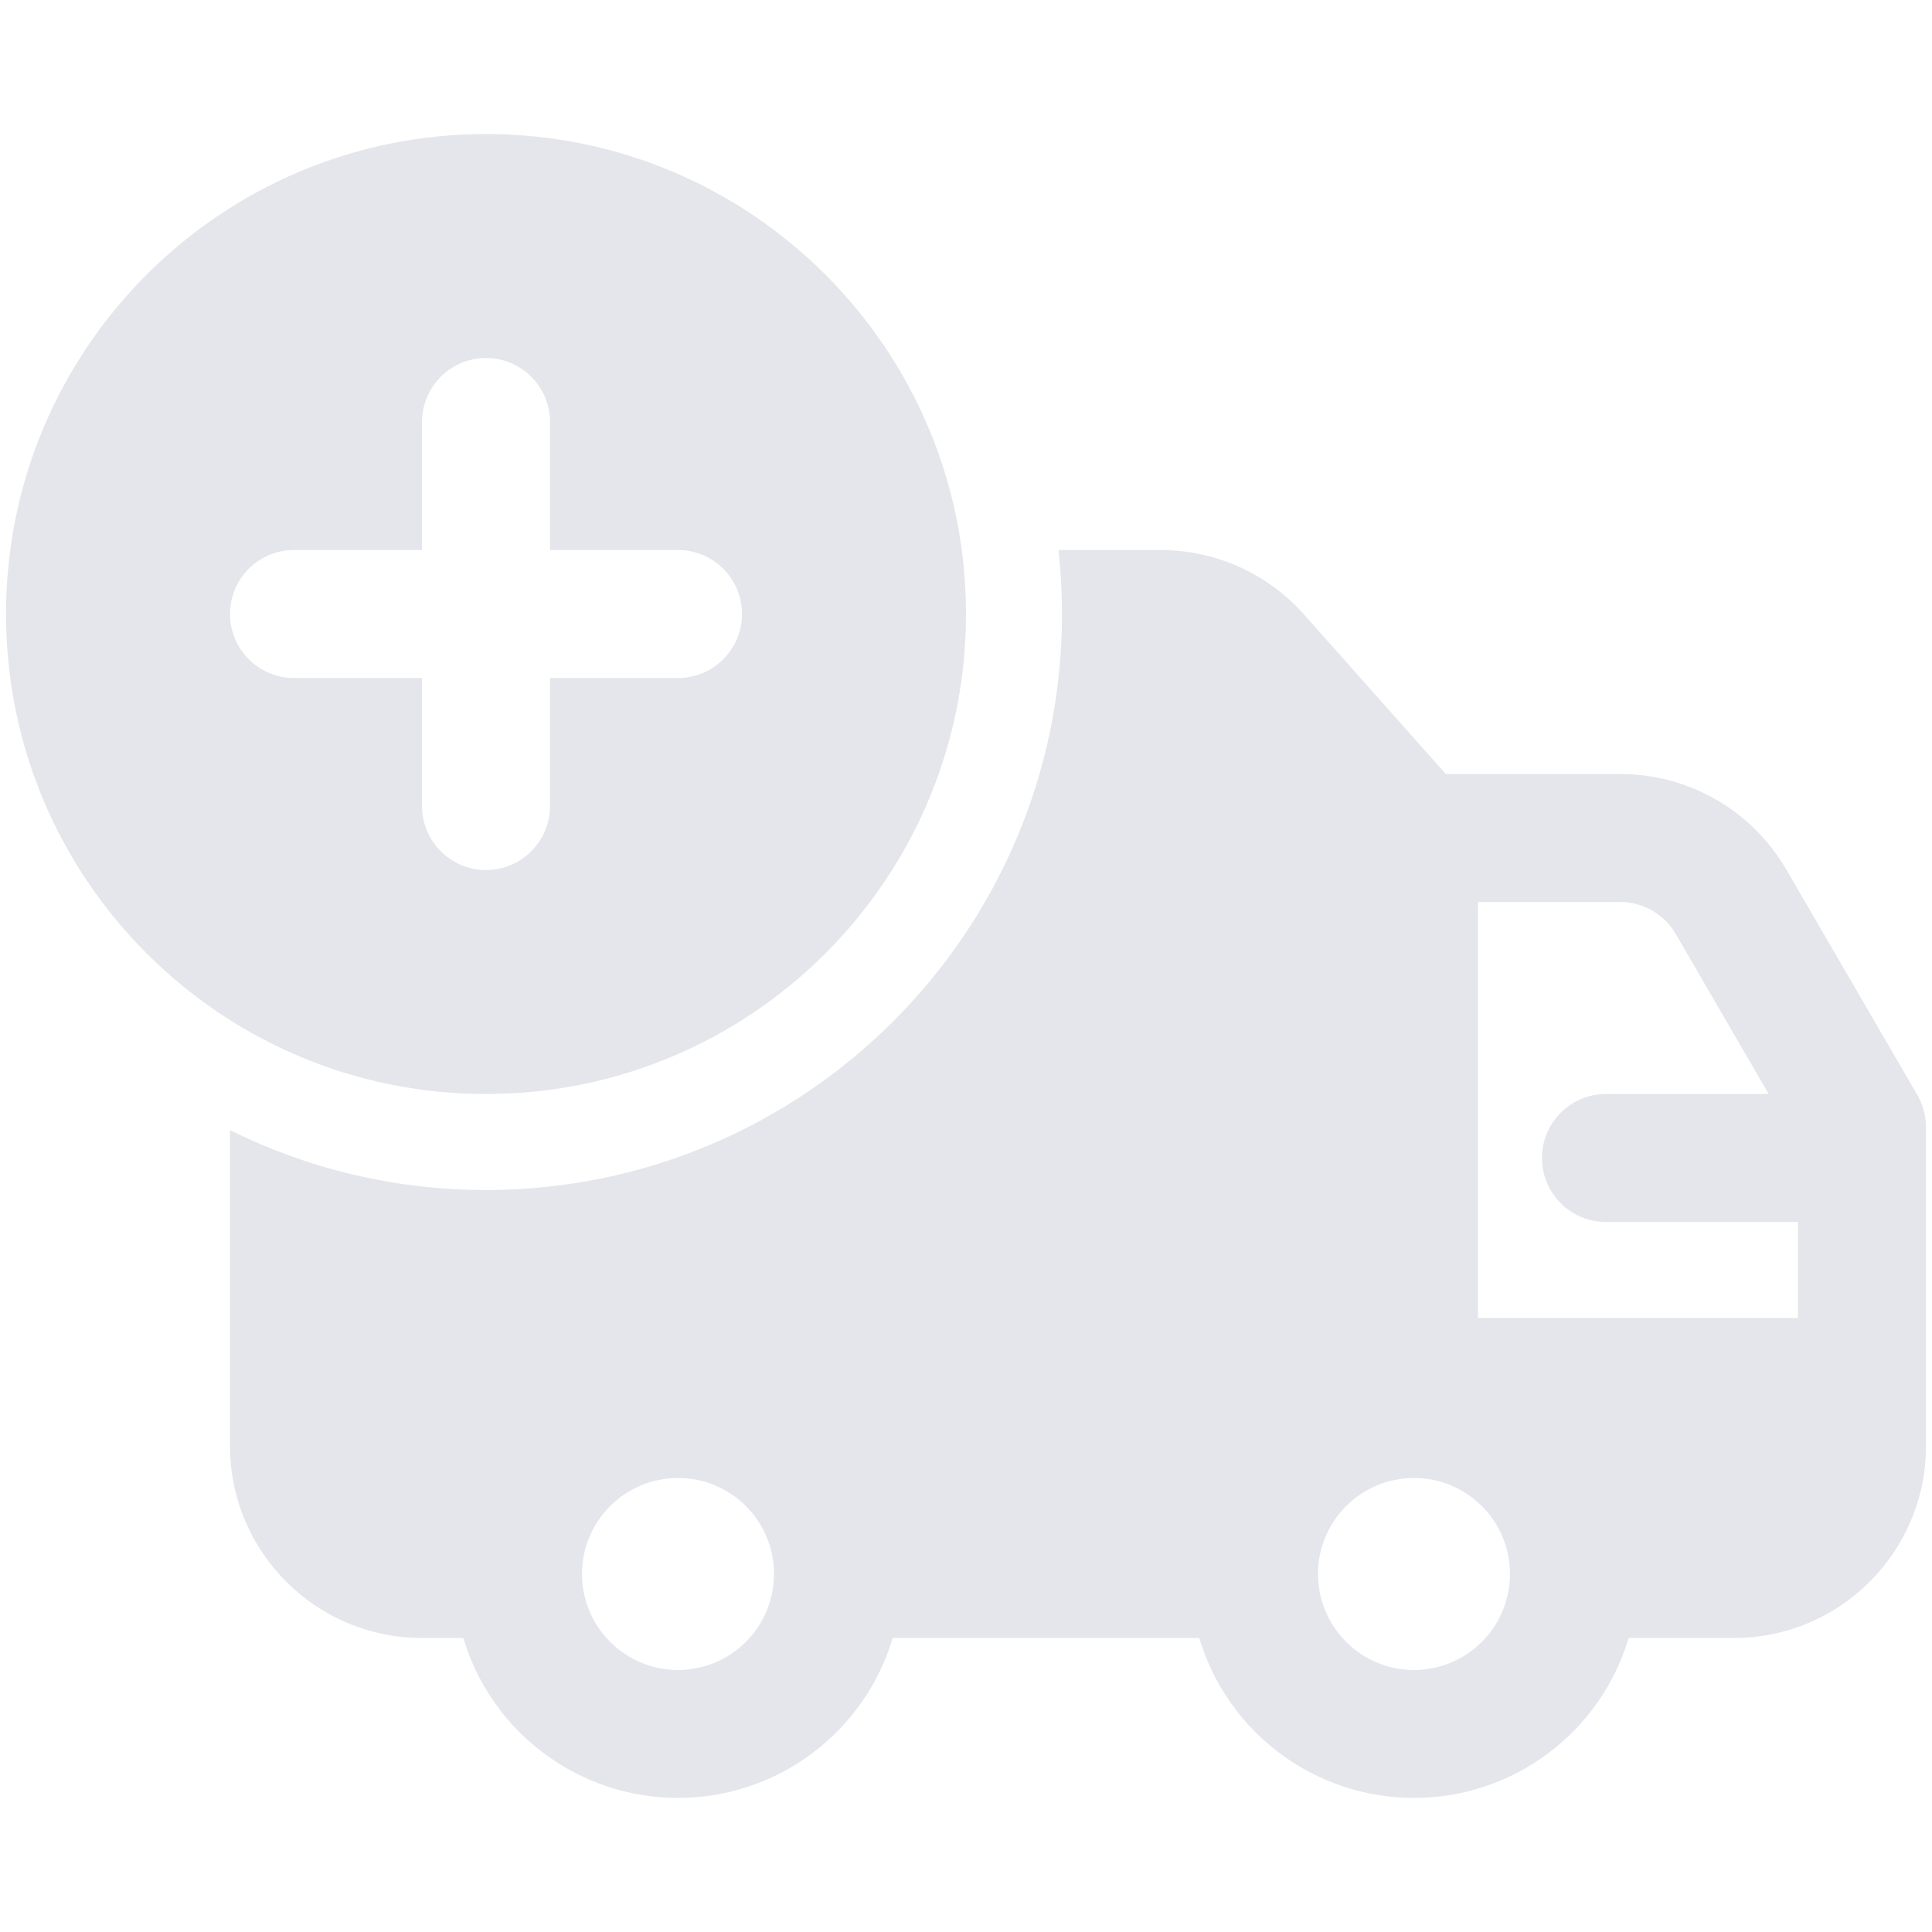
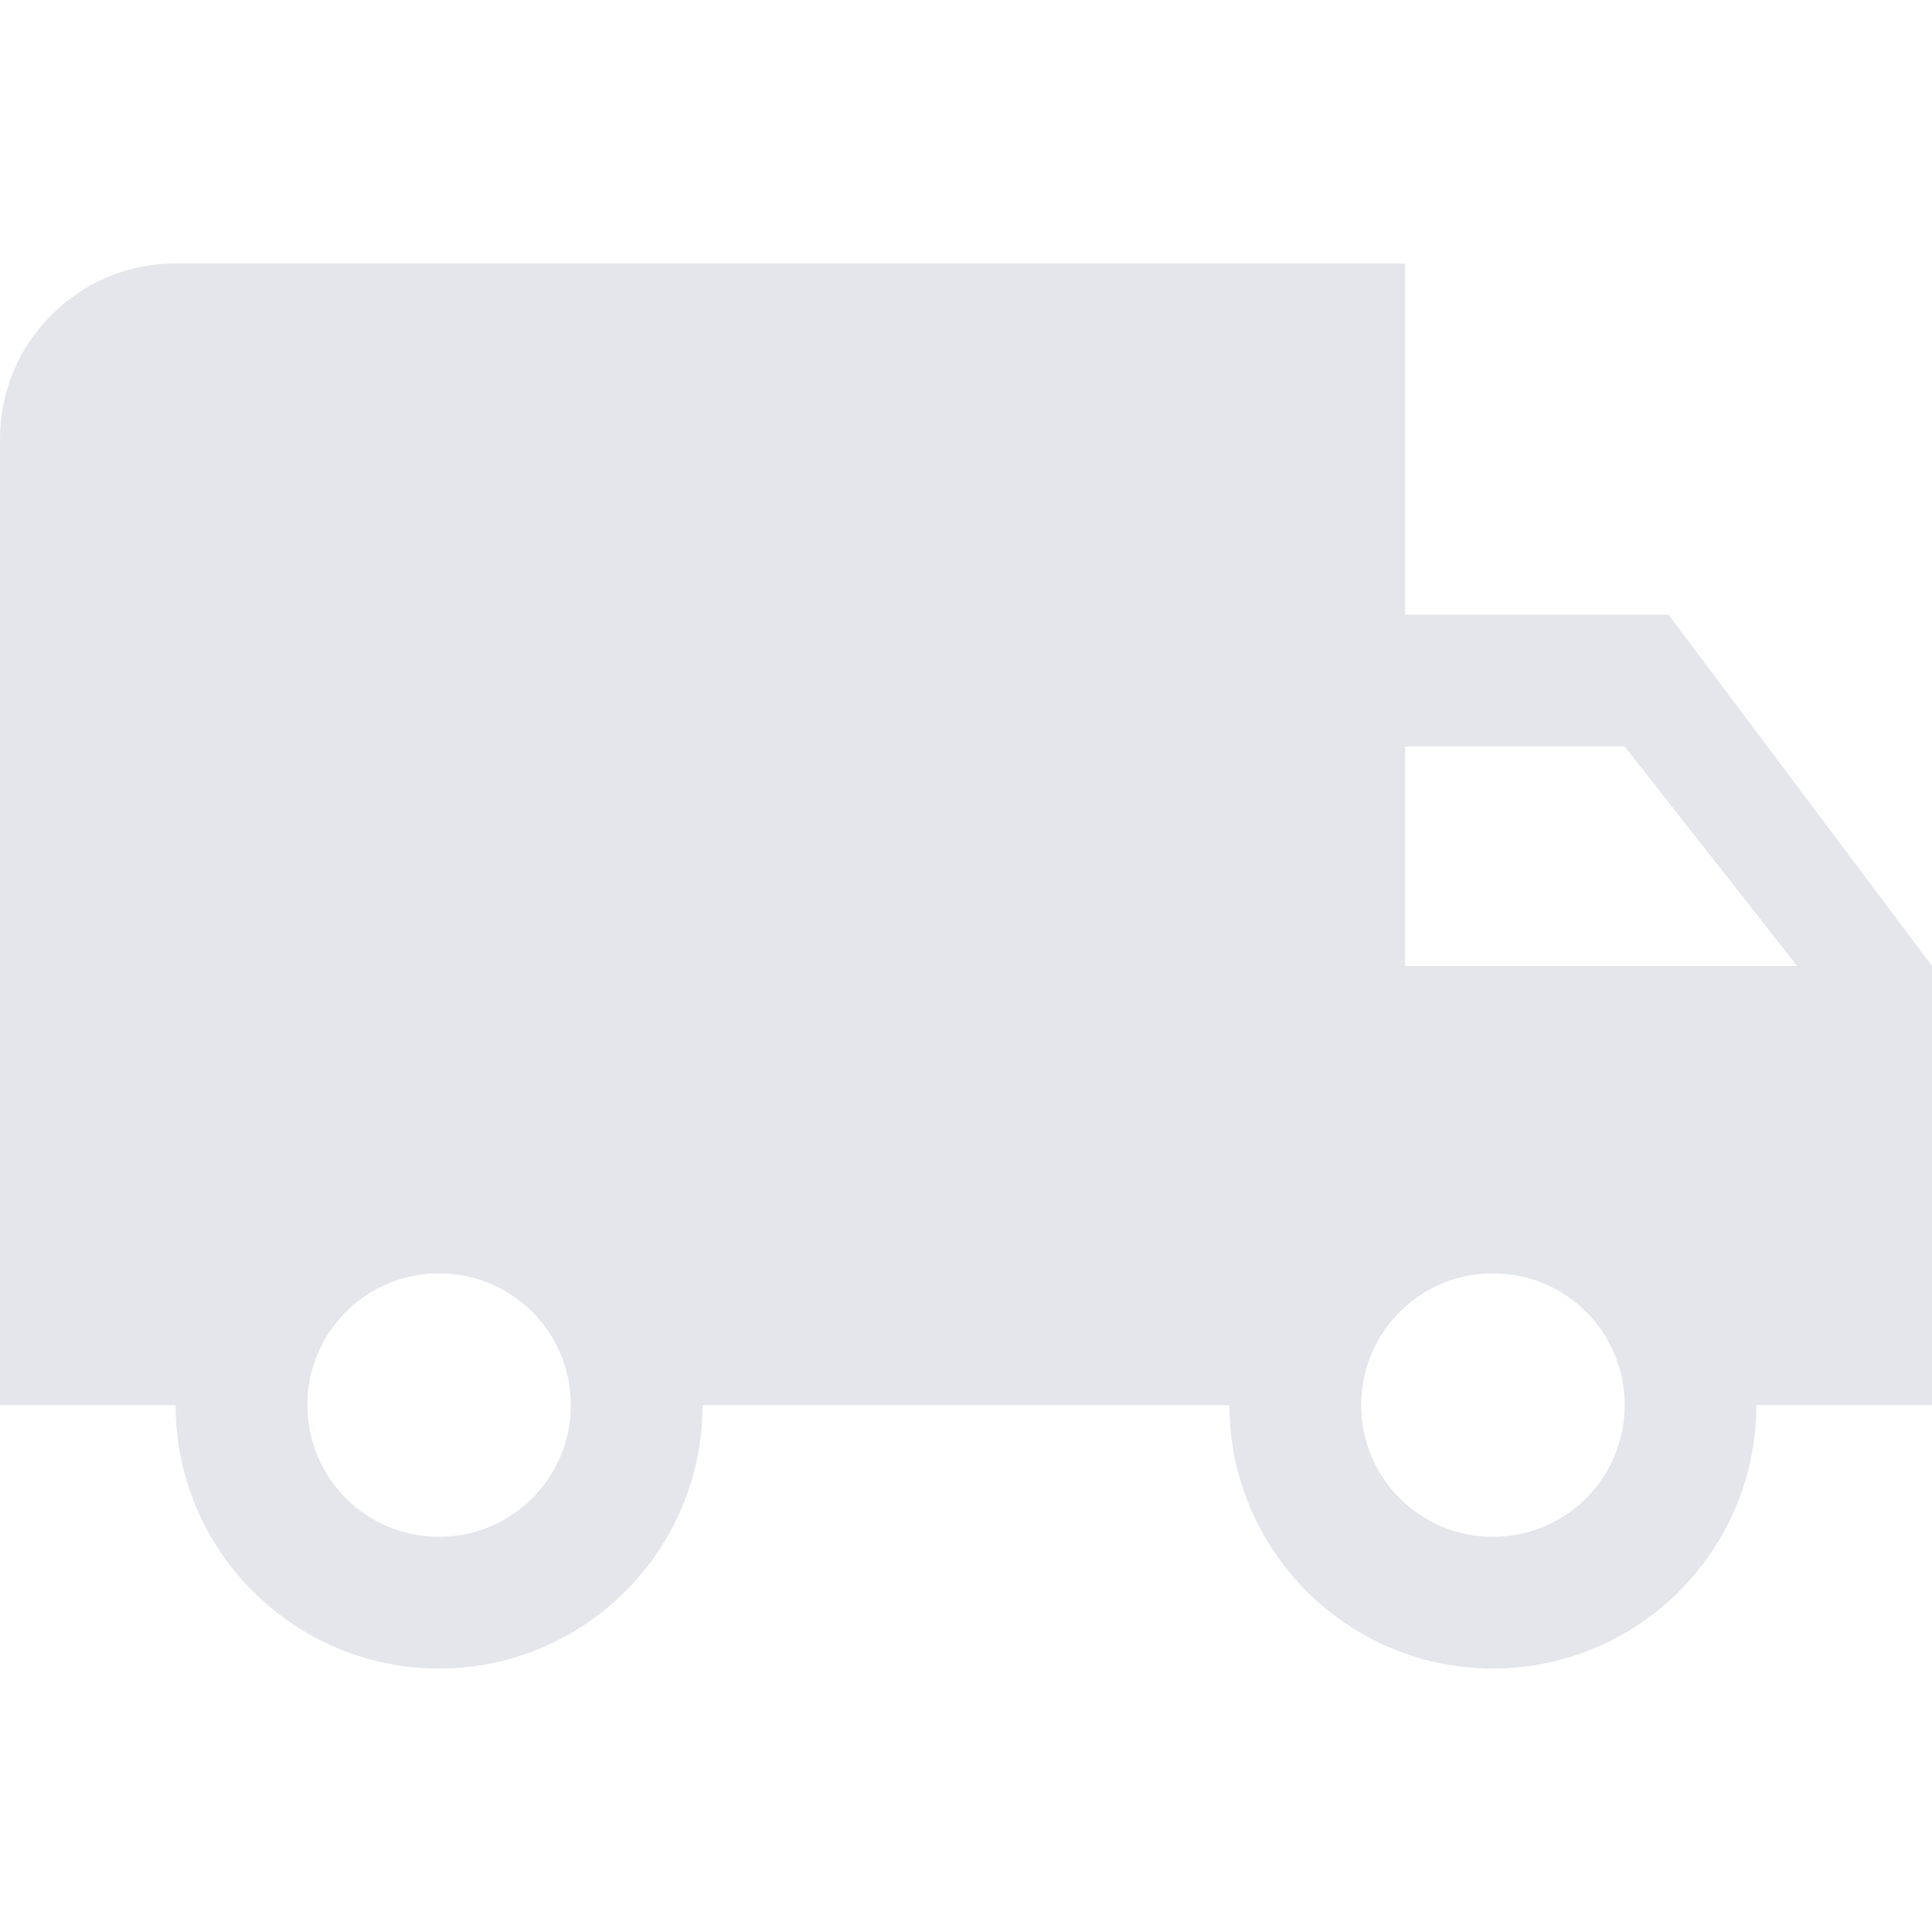
- <svg xmlns="http://www.w3.org/2000/svg" version="1.1" width="512" height="512" x="0" y="0" viewBox="0 0 64 64" style="enable-background:new 0 0 512 512" xml:space="preserve" class="">
-   <g transform="matrix(1.06,0,0,1.06,-1.92,-1.919956)">
-     <g fill="#000" fill-rule="evenodd" clip-rule="evenodd">
-       <path d="M32 21c0-8.284-6.716-15-15-15S2 12.716 2 21s6.716 15 15 15 15-6.716 15-15m-13-6a2 2 0 1 0-4 0v4h-4a2 2 0 1 0 0 4h4v4a2 2 0 1 0 4 0v-4h4a2 2 0 1 0 0-4h-4z" fill="#e4e6eb" opacity="1" data-original="#000000" class="" />
-       <path d="M34.89 19q.11.986.11 2c0 9.941-8.059 18-18 18-2.874 0-5.59-.673-8-1.871V47a6 6 0 0 0 6 6h1.29a7.003 7.003 0 0 0 13.42 0h9.58a7.003 7.003 0 0 0 13.42 0H56a6 6 0 0 0 6-6v-9.964a2 2 0 0 0-.27-1.005l-4.094-7.045A6 6 0 0 0 52.448 26h-5.454l-4.43-4.986A6 6 0 0 0 38.078 19zM48 30v13h10v-3h-6a2 2 0 1 1 0-4h5.085l-2.908-5.005a2 2 0 0 0-1.73-.995zM23 48a3 3 0 1 0 0 6 3 3 0 0 0 0-6m23 0a3 3 0 1 0 0 6 3 3 0 0 0 0-6" fill="#e4e6eb" opacity="1" data-original="#000000" class="" />
-     </g>
+ <svg xmlns="http://www.w3.org/2000/svg" version="1.1" width="512" height="512" x="0" y="0" viewBox="0 0 469.333 469.333" style="enable-background:new 0 0 512 512" xml:space="preserve" class="">
+   <g>
+     <path d="M405.333 149.333h-64V64H42.667C19.093 64 0 83.093 0 106.667v234.667h42.667c0 35.307 28.693 64 64 64s64-28.693 64-64h128c0 35.307 28.693 64 64 64s64-28.693 64-64h42.667V234.667zm-298.666 224c-17.707 0-32-14.293-32-32s14.293-32 32-32 32 14.293 32 32-14.294 32-32 32m256 0c-17.707 0-32-14.293-32-32s14.293-32 32-32 32 14.293 32 32-14.294 32-32 32m-21.334-138.666v-53.333h53.333l41.92 53.333z" fill="#e4e6eb" opacity="1" data-original="#000000" />
  </g>
</svg>
